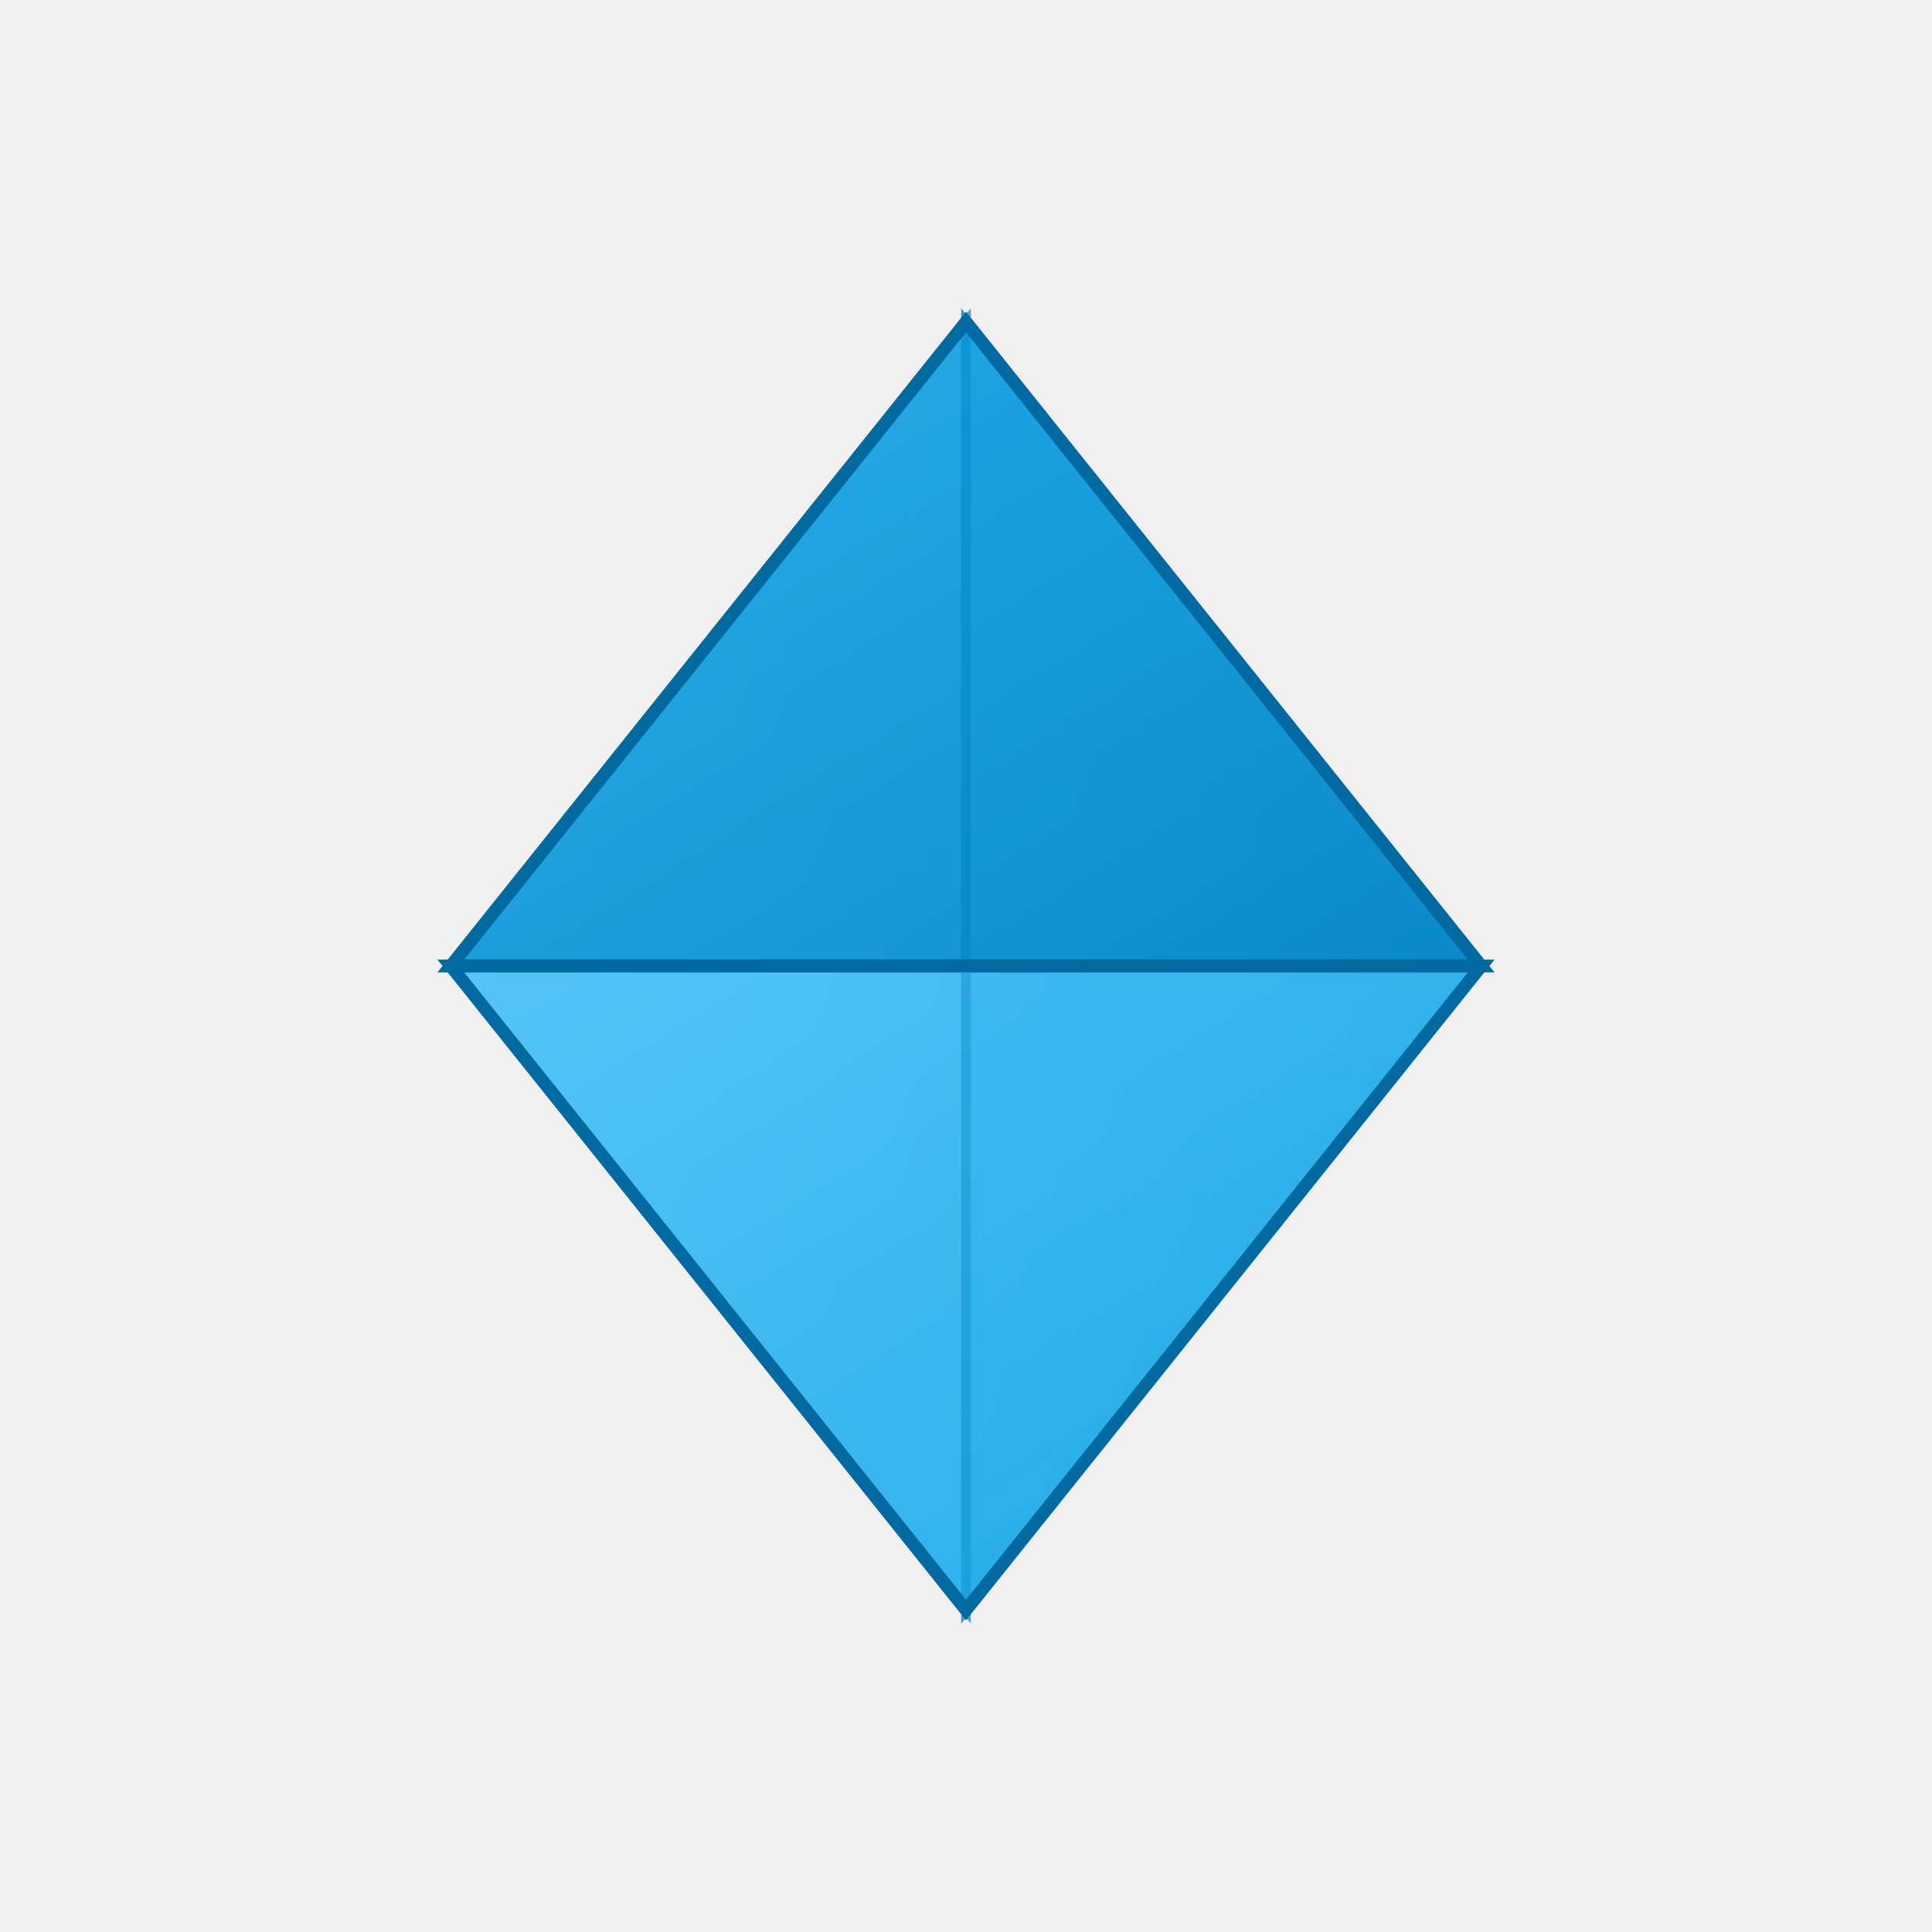
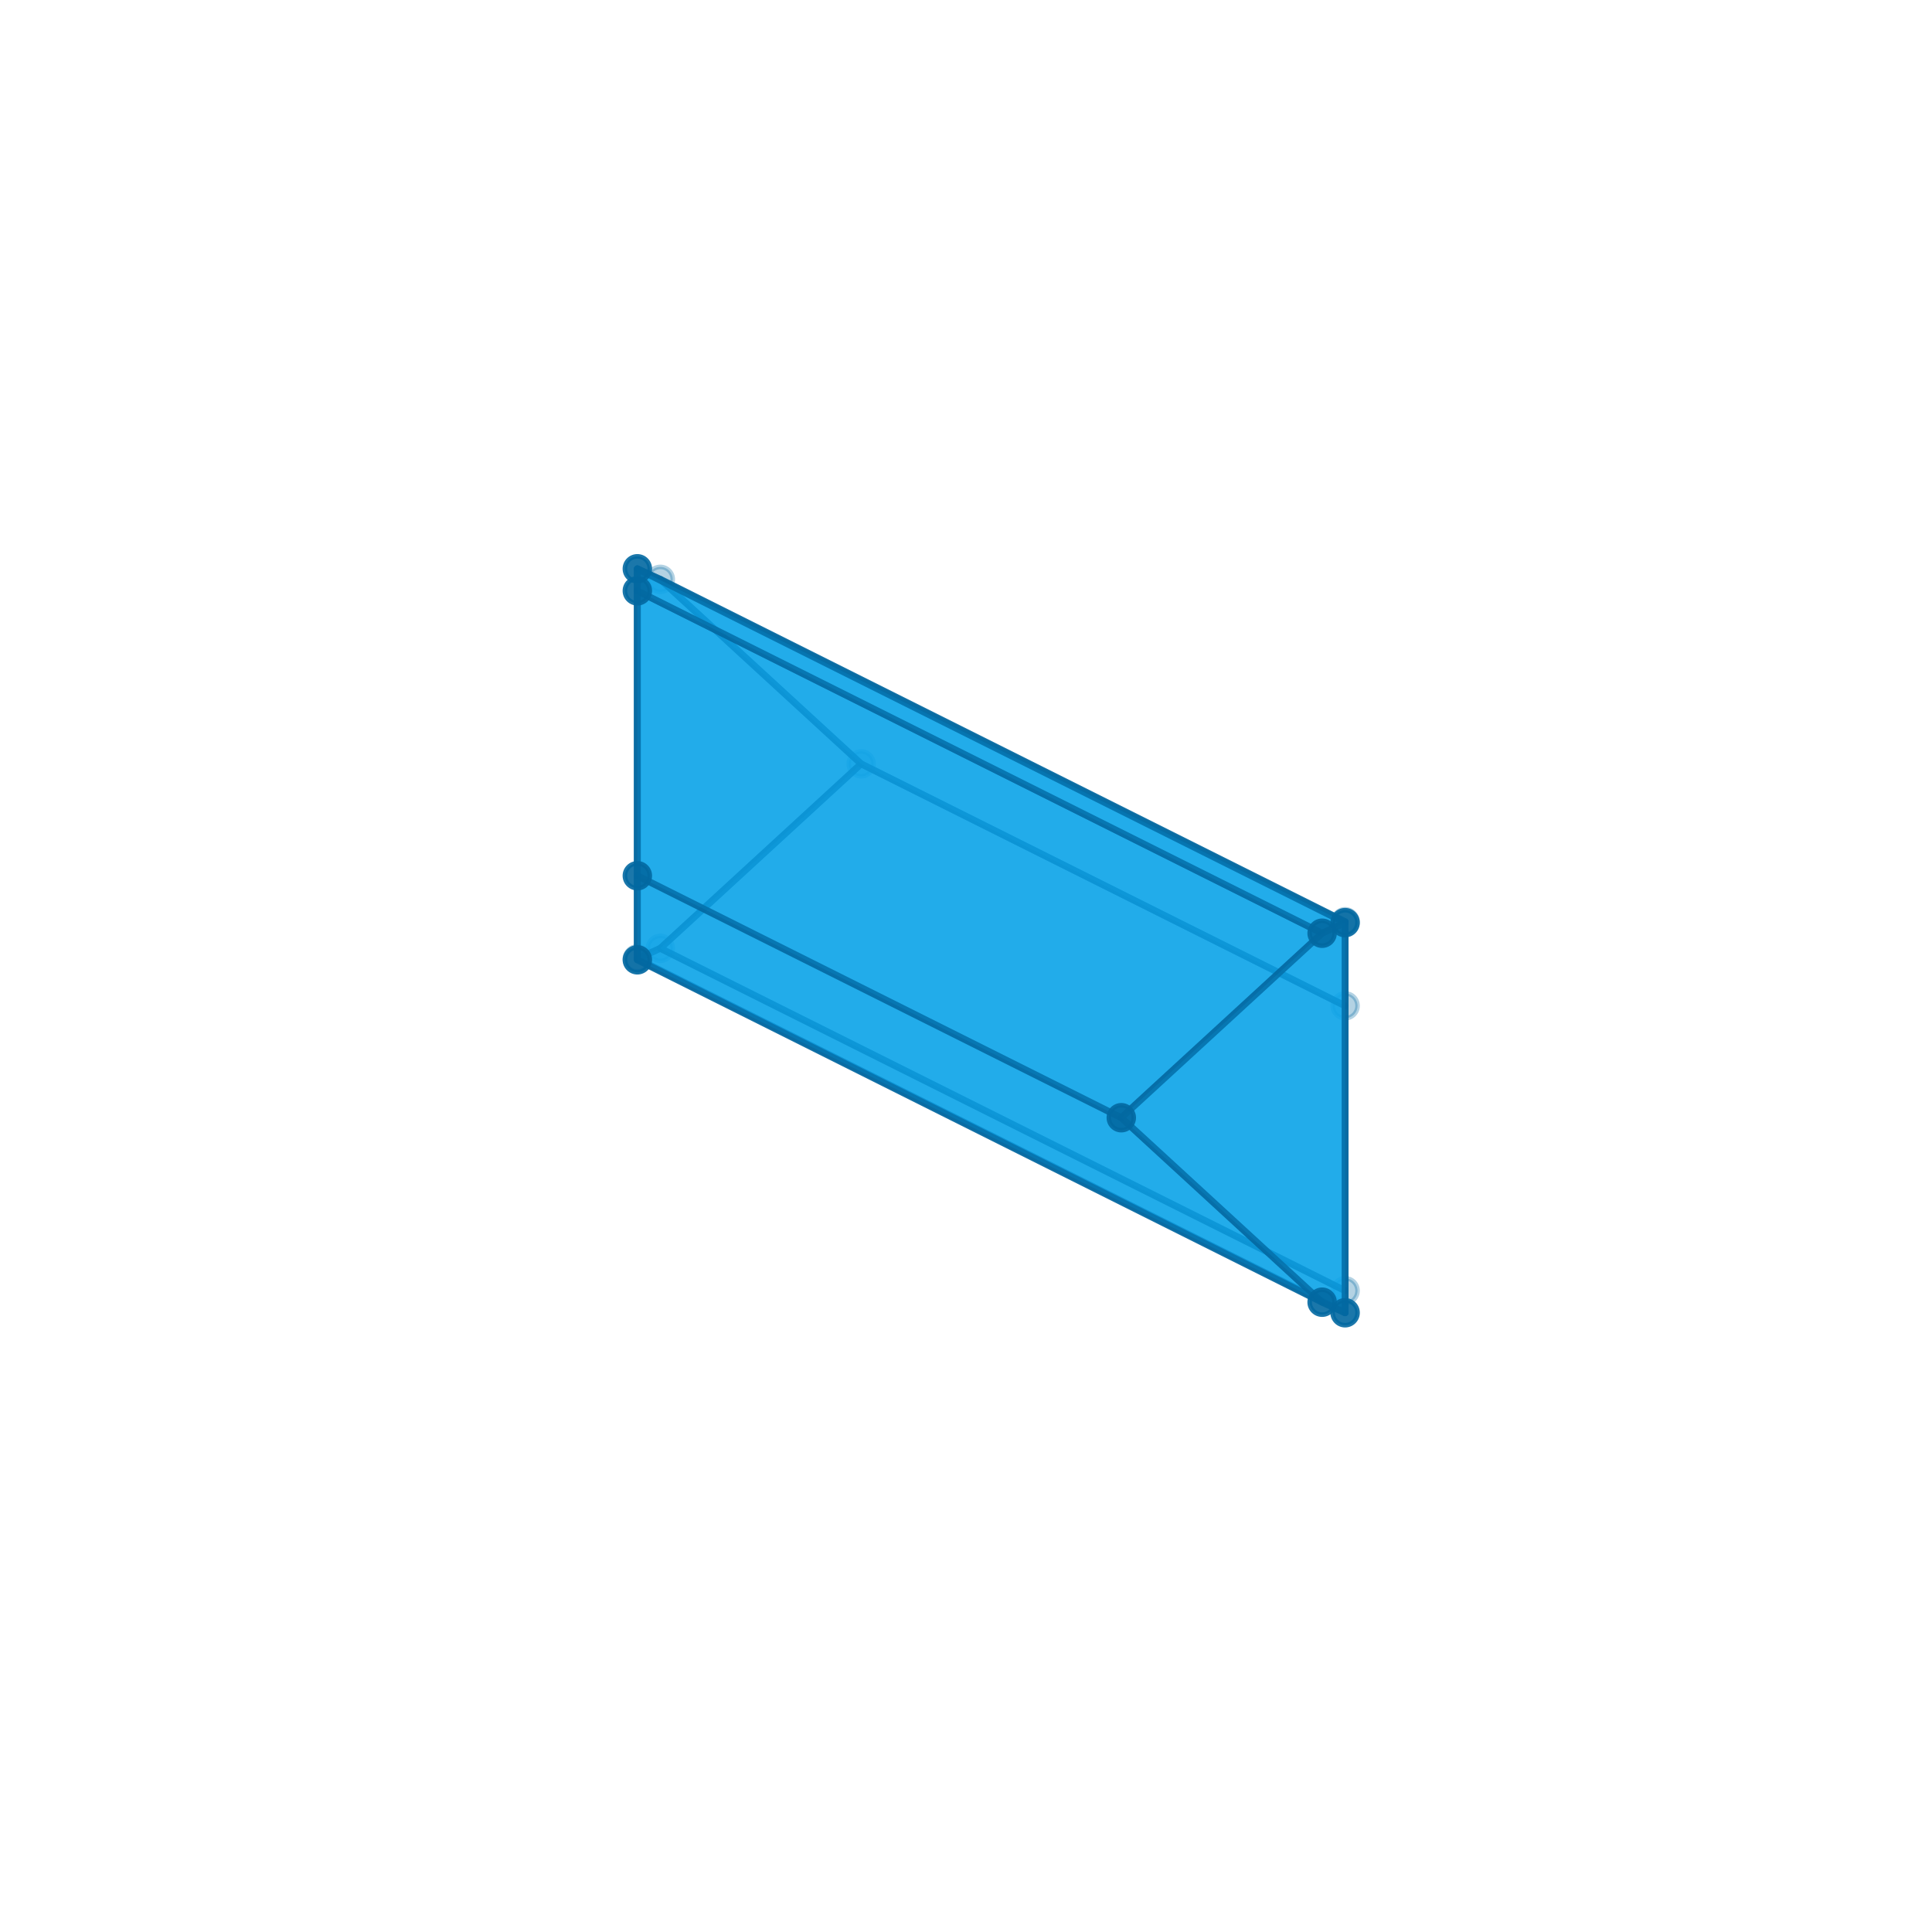
- <svg xmlns="http://www.w3.org/2000/svg" viewBox="-150 -150 300 300">
+ <svg xmlns="http://www.w3.org/2000/svg" xmlns:xlink="http://www.w3.org/1999/xlink" width="424.8pt" height="424.8pt" viewBox="0 0 424.8 424.8" version="1.1">
  <defs>
-     <linearGradient id="face1" x1="0%" y1="0%" x2="100%" y2="100%">
-       <stop offset="0%" style="stop-color:#0ea5e9;stop-opacity:0.8" />
-       <stop offset="100%" style="stop-color:#0284c7;stop-opacity:0.9" />
-     </linearGradient>
-     <linearGradient id="face2" x1="0%" y1="0%" x2="100%" y2="100%">
-       <stop offset="0%" style="stop-color:#38bdf8;stop-opacity:0.7" />
-       <stop offset="100%" style="stop-color:#0ea5e9;stop-opacity:0.8" />
-     </linearGradient>
+     <style type="text/css">*{stroke-linejoin: round; stroke-linecap: butt}</style>
  </defs>
-   <polygon points="0,-100 -80,0 0,100" fill="url(#face2)" stroke="#0369a1" stroke-width="1.5" opacity="0.6" />
-   <polygon points="0,-100 0,100 80,0" fill="url(#face1)" stroke="#0369a1" stroke-width="1.5" opacity="0.7" />
-   <polygon points="0,-100 -80,0 80,0" fill="url(#face1)" stroke="#0369a1" stroke-width="2" />
-   <polygon points="0,100 -80,0 80,0" fill="url(#face2)" stroke="#0369a1" stroke-width="2" />
+   <g id="figure_1">
+     <g id="patch_1">
+       <path d="M 0 424.8  L 424.8 424.8  L 424.8 0  L 0 0  z " style="fill: #ffffff" />
+     </g>
+     <g id="patch_2">
+       <path d="M 7.2 417.6  L 417.6 417.6  L 417.6 7.2  L 7.2 7.2  z " style="fill: #ffffff" />
+     </g>
+     <g id="axes_1">
+       <g id="Path3DCollection_1">
+         <defs>
+           <path id="C0_0_de79d74e80" d="M 0 2.739  C 0.726 2.739 1.423 2.45 1.936 1.936  C 2.45 1.423 2.739 0.726 2.739 -0  C 2.739 -0.726 2.45 -1.423 1.936 -1.936  C 1.423 -2.45 0.726 -2.739 0 -2.739  C -0.726 -2.739 -1.423 -2.45 -1.936 -1.936  C -2.45 -1.423 -2.739 -0.726 -2.739 0  C -2.739 0.726 -2.45 1.423 -1.936 1.936  C -1.423 2.45 -0.726 2.739 0 2.739  z " />
+         </defs>
+         <g clip-path="url(#p76c941360e)">
+           <use xlink:href="#C0_0_de79d74e80" x="140.137" y="210.833" style="fill: #0369a1; fill-opacity: 0.3; stroke: #0369a1; stroke-opacity: 0.3" />
+         </g>
+         <g clip-path="url(#p76c941360e)">
+           <use xlink:href="#C0_0_de79d74e80" x="145.188" y="208.513" style="fill: #0369a1; fill-opacity: 0.3; stroke: #0369a1; stroke-opacity: 0.3" />
+         </g>
+         <g clip-path="url(#p76c941360e)">
+           <use xlink:href="#C0_0_de79d74e80" x="189.348" y="167.95" style="fill: #0369a1; fill-opacity: 0.3; stroke: #0369a1; stroke-opacity: 0.3" />
+         </g>
+         <g clip-path="url(#p76c941360e)">
+           <use xlink:href="#C0_0_de79d74e80" x="145.188" y="127.386" style="fill: #0369a1; fill-opacity: 0.3; stroke: #0369a1; stroke-opacity: 0.3" />
+         </g>
+         <g clip-path="url(#p76c941360e)">
+           <use xlink:href="#C0_0_de79d74e80" x="295.755" y="221.153" style="fill: #0369a1; fill-opacity: 0.3; stroke: #0369a1; stroke-opacity: 0.3" />
+         </g>
+         <g clip-path="url(#p76c941360e)">
+           <use xlink:href="#C0_0_de79d74e80" x="295.755" y="283.797" style="fill: #0369a1; fill-opacity: 0.3; stroke: #0369a1; stroke-opacity: 0.3" />
+         </g>
+         <g clip-path="url(#p76c941360e)">
+           <use xlink:href="#C0_0_de79d74e80" x="295.755" y="202.67" style="fill: #0369a1; fill-opacity: 0.3; stroke: #0369a1; stroke-opacity: 0.3" />
+         </g>
+       </g>
+       <g id="Poly3DCollection_1">
+         <path d="M 189.348 167.95  L 145.188 208.513  L 140.137 210.833  L 140.137 125.066  L 145.188 127.386  z " clip-path="url(#p76c941360e)" style="fill: #0ea5e9; fill-opacity: 0.7; stroke: #0369a1; stroke-opacity: 0.7; stroke-width: 1.5" />
+         <path d="M 140.137 129.911  L 140.137 125.066  L 140.137 210.833  L 140.137 211.039  L 140.137 192.555  z " clip-path="url(#p76c941360e)" style="fill: #0ea5e9; fill-opacity: 0.7; stroke: #0369a1; stroke-opacity: 0.7; stroke-width: 1.5" />
+         <path d="M 145.188 208.513  L 295.755 283.797  L 295.755 288.642  L 140.137 210.833  z " clip-path="url(#p76c941360e)" style="fill: #0ea5e9; fill-opacity: 0.7; stroke: #0369a1; stroke-opacity: 0.7; stroke-width: 1.5" />
+         <path d="M 189.348 167.95  L 295.755 221.153  L 295.755 283.797  L 145.188 208.513  z " clip-path="url(#p76c941360e)" style="fill: #0ea5e9; fill-opacity: 0.7; stroke: #0369a1; stroke-opacity: 0.7; stroke-width: 1.5" />
+         <path d="M 140.137 210.833  L 295.755 288.642  L 290.704 286.322  L 140.137 211.039  z " clip-path="url(#p76c941360e)" style="fill: #0ea5e9; fill-opacity: 0.7; stroke: #0369a1; stroke-opacity: 0.7; stroke-width: 1.5" />
+         <path d="M 145.188 127.386  L 295.755 202.67  L 295.755 221.153  L 189.348 167.95  z " clip-path="url(#p76c941360e)" style="fill: #0ea5e9; fill-opacity: 0.7; stroke: #0369a1; stroke-opacity: 0.7; stroke-width: 1.5" />
+         <path d="M 140.137 211.039  L 290.704 286.322  L 246.544 245.759  L 140.137 192.555  z " clip-path="url(#p76c941360e)" style="fill: #0ea5e9; fill-opacity: 0.7; stroke: #0369a1; stroke-opacity: 0.7; stroke-width: 1.5" />
+         <path d="M 140.137 125.066  L 295.755 202.875  L 295.755 202.67  L 145.188 127.386  z " clip-path="url(#p76c941360e)" style="fill: #0ea5e9; fill-opacity: 0.7; stroke: #0369a1; stroke-opacity: 0.7; stroke-width: 1.5" />
+         <path d="M 140.137 192.555  L 246.544 245.759  L 290.704 205.195  L 140.137 129.911  z " clip-path="url(#p76c941360e)" style="fill: #0ea5e9; fill-opacity: 0.7; stroke: #0369a1; stroke-opacity: 0.7; stroke-width: 1.5" />
+         <path d="M 140.137 129.911  L 290.704 205.195  L 295.755 202.875  L 140.137 125.066  z " clip-path="url(#p76c941360e)" style="fill: #0ea5e9; fill-opacity: 0.7; stroke: #0369a1; stroke-opacity: 0.7; stroke-width: 1.5" />
+         <path d="M 295.755 202.67  L 295.755 202.875  L 295.755 288.642  L 295.755 283.797  L 295.755 221.153  z " clip-path="url(#p76c941360e)" style="fill: #0ea5e9; fill-opacity: 0.7; stroke: #0369a1; stroke-opacity: 0.7; stroke-width: 1.5" />
+         <path d="M 246.544 245.759  L 290.704 286.322  L 295.755 288.642  L 295.755 202.875  L 290.704 205.195  z " clip-path="url(#p76c941360e)" style="fill: #0ea5e9; fill-opacity: 0.7; stroke: #0369a1; stroke-opacity: 0.7; stroke-width: 1.5" />
+       </g>
+       <g id="Path3DCollection_2">
+         <defs>
+           <path id="C1_0_4a63610e21" d="M 0 2.739  C 0.726 2.739 1.423 2.45 1.936 1.936  C 2.45 1.423 2.739 0.726 2.739 -0  C 2.739 -0.726 2.45 -1.423 1.936 -1.936  C 1.423 -2.45 0.726 -2.739 0 -2.739  C -0.726 -2.739 -1.423 -2.45 -1.936 -1.936  C -2.45 -1.423 -2.739 -0.726 -2.739 0  C -2.739 0.726 -2.45 1.423 -1.936 1.936  C -1.423 2.45 -0.726 2.739 0 2.739  z " />
+         </defs>
+         <g clip-path="url(#p76c941360e)">
+           <use xlink:href="#C1_0_4a63610e21" x="140.137" y="211.039" style="fill: #0369a1; fill-opacity: 0.9; stroke: #0369a1; stroke-opacity: 0.9" />
+         </g>
+         <g clip-path="url(#p76c941360e)">
+           <use xlink:href="#C1_0_4a63610e21" x="140.137" y="125.066" style="fill: #0369a1; fill-opacity: 0.9; stroke: #0369a1; stroke-opacity: 0.9" />
+         </g>
+         <g clip-path="url(#p76c941360e)">
+           <use xlink:href="#C1_0_4a63610e21" x="140.137" y="129.911" style="fill: #0369a1; fill-opacity: 0.9; stroke: #0369a1; stroke-opacity: 0.9" />
+         </g>
+         <g clip-path="url(#p76c941360e)">
+           <use xlink:href="#C1_0_4a63610e21" x="140.137" y="192.555" style="fill: #0369a1; fill-opacity: 0.9; stroke: #0369a1; stroke-opacity: 0.9" />
+         </g>
+         <g clip-path="url(#p76c941360e)">
+           <use xlink:href="#C1_0_4a63610e21" x="295.755" y="288.642" style="fill: #0369a1; fill-opacity: 0.9; stroke: #0369a1; stroke-opacity: 0.9" />
+         </g>
+         <g clip-path="url(#p76c941360e)">
+           <use xlink:href="#C1_0_4a63610e21" x="290.704" y="286.322" style="fill: #0369a1; fill-opacity: 0.9; stroke: #0369a1; stroke-opacity: 0.9" />
+         </g>
+         <g clip-path="url(#p76c941360e)">
+           <use xlink:href="#C1_0_4a63610e21" x="246.544" y="245.759" style="fill: #0369a1; fill-opacity: 0.9; stroke: #0369a1; stroke-opacity: 0.9" />
+         </g>
+         <g clip-path="url(#p76c941360e)">
+           <use xlink:href="#C1_0_4a63610e21" x="290.704" y="205.195" style="fill: #0369a1; fill-opacity: 0.9; stroke: #0369a1; stroke-opacity: 0.9" />
+         </g>
+         <g clip-path="url(#p76c941360e)">
+           <use xlink:href="#C1_0_4a63610e21" x="295.755" y="202.875" style="fill: #0369a1; fill-opacity: 0.9; stroke: #0369a1; stroke-opacity: 0.9" />
+         </g>
+       </g>
+     </g>
+   </g>
+   <defs>
+     <clipPath id="p76c941360e">
+       <rect x="7.2" y="7.2" width="410.4" height="410.4" />
+     </clipPath>
+   </defs>
</svg>
